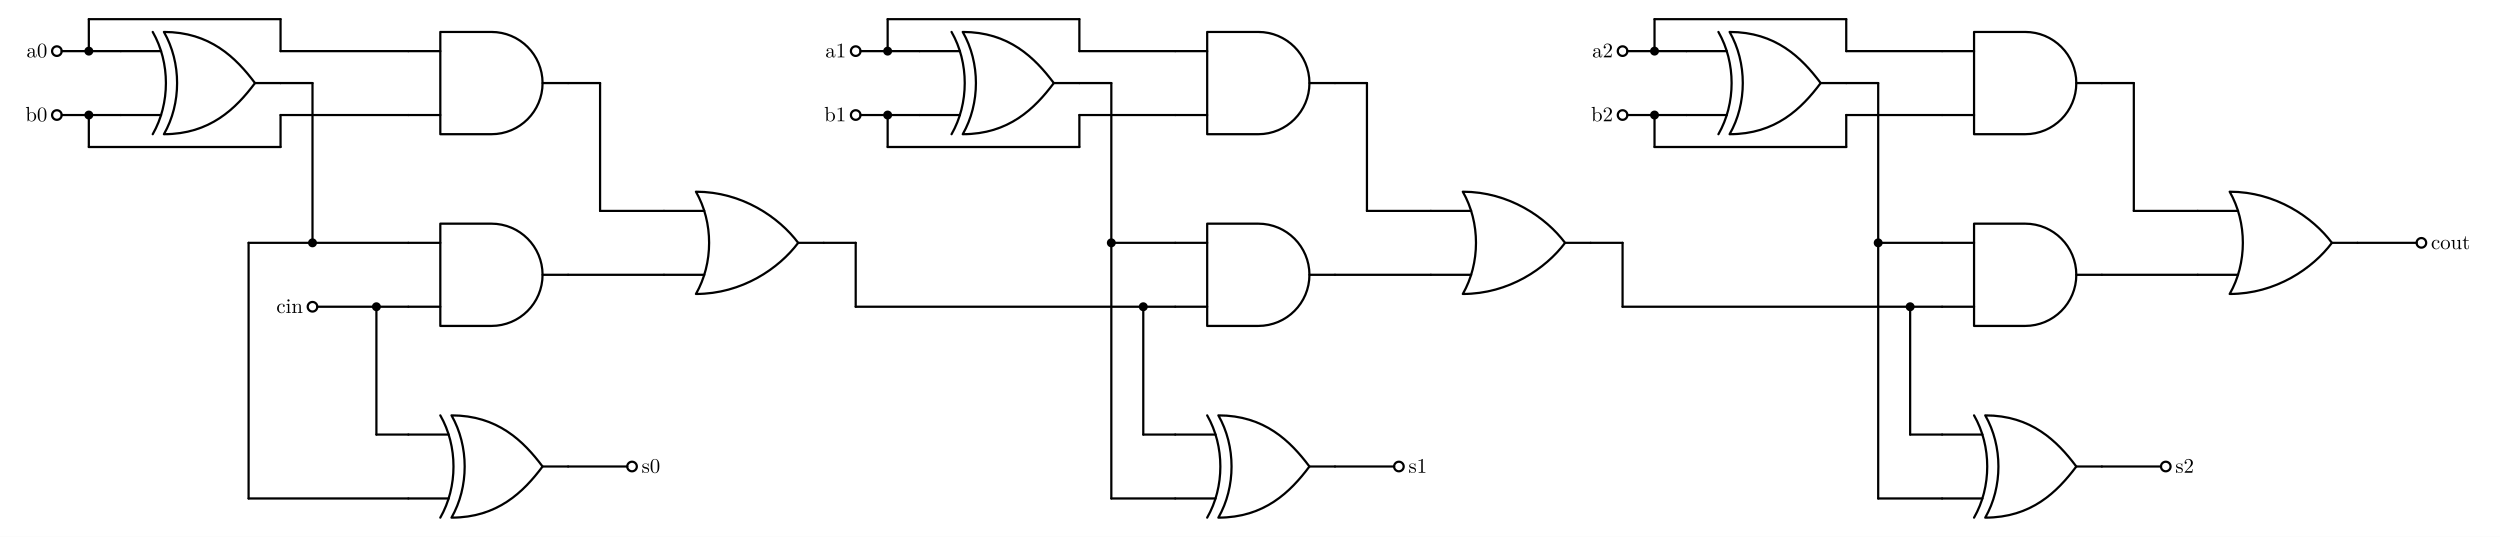
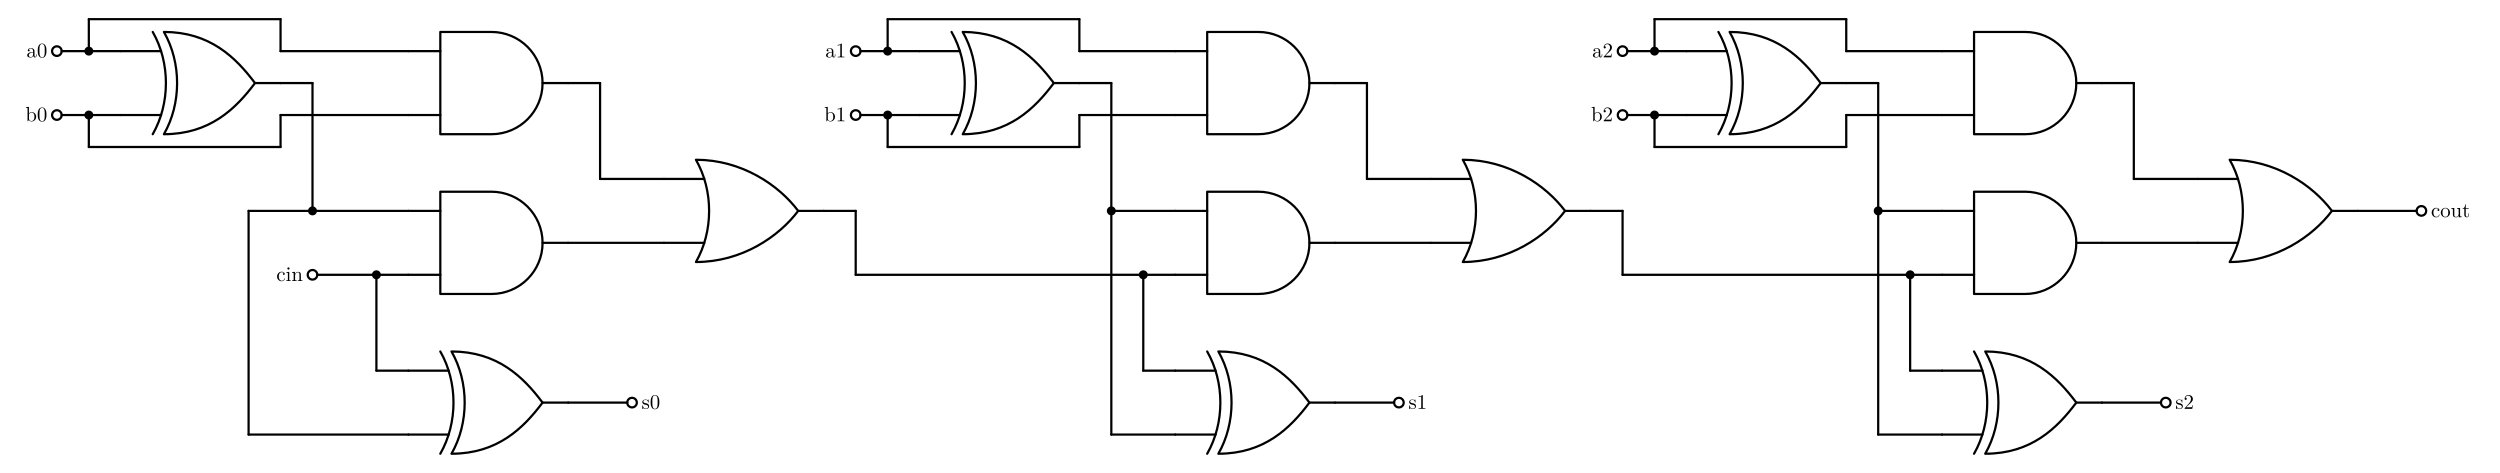
- <svg xmlns="http://www.w3.org/2000/svg" width="1564.8" height="336" viewBox="0 0 1564.8 336" font-family="'Latin Modern Roman', 'CMU Serif', 'Times New Roman', serif" font-size="13">
+ <svg xmlns="http://www.w3.org/2000/svg" width="1564.8" height="296" viewBox="0 0 1564.8 296" font-family="'Latin Modern Roman', 'CMU Serif', 'Times New Roman', serif" font-size="13">
  <rect width="100%" height="100%" fill="white" />
  <g stroke="black" stroke-width="1.4" fill="none" stroke-linecap="round" stroke-linejoin="round">
    <path d="M102.6,20 C131.4,20 147.6,36 159.6,52 C147.6,68 131.4,84 102.6,84 C113.6,64.8 113.6,39.2 102.6,20 Z" />
    <path d="M95.6,20 C106.6,39.2 106.6,64.8 95.6,84" />
    <polyline points="75.6,32 100.822,32" />
    <polyline points="75.6,72 100.822,72" />
    <polyline points="159.6,52 175.6,52" />
-     <path d="M282.6,260 C311.4,260 327.6,276 339.6,292 C327.6,308 311.4,324 282.6,324 C293.6,304.8 293.6,279.2 282.6,260 Z" />
-     <path d="M275.6,260 C286.6,279.2 286.6,304.8 275.6,324" />
+     <path d="M282.6,220 C311.4,220 327.6,236 339.6,252 C327.6,268 311.4,284 282.6,284 C293.6,264.8 293.6,239.2 282.6,220 Z" />
+     <path d="M275.6,220 C286.6,239.2 286.6,264.8 275.6,284" />
+     <polyline points="255.6,232 280.822,232" />
    <polyline points="255.6,272 280.822,272" />
-     <polyline points="255.6,312 280.822,312" />
-     <polyline points="339.6,292 355.6,292" />
+     <polyline points="339.6,252 355.6,252" />
    <path d="M275.6,84 C275.6,84 275.6,20 275.6,20 C275.6,20 307.6,20 307.6,20 C325.274,20 339.6,34.326 339.6,52 C339.6,69.674 325.274,84 307.6,84 C307.6,84 275.6,84 275.6,84 Z" />
    <polyline points="255.6,32 275.6,32" />
    <polyline points="255.6,72 275.6,72" />
    <polyline points="339.6,52 355.6,52" />
-     <path d="M275.6,204 C275.6,204 275.6,140 275.6,140 C275.6,140 307.6,140 307.6,140 C325.274,140 339.6,154.326 339.6,172 C339.6,189.674 325.274,204 307.6,204 C307.6,204 275.6,204 275.6,204 Z" />
-     <polyline points="255.6,152 275.6,152" />
-     <polyline points="255.6,192 275.6,192" />
-     <polyline points="339.6,172 355.6,172" />
-     <path d="M435.6,120 C464.4,120 487.6,136 499.6,152 C487.6,168 464.4,184 435.6,184 C446.6,164.8 446.6,139.2 435.6,120 Z" />
-     <polyline points="415.6,132 440.822,132" />
-     <polyline points="415.6,172 440.822,172" />
-     <polyline points="499.6,152 515.6,152" />
+     <path d="M275.6,184 C275.6,184 275.6,120 275.6,120 C275.6,120 307.6,120 307.6,120 C325.274,120 339.6,134.326 339.6,152 C339.6,169.674 325.274,184 307.6,184 C307.6,184 275.6,184 275.6,184 Z" />
+     <polyline points="255.6,132 275.6,132" />
+     <polyline points="255.6,172 275.6,172" />
+     <polyline points="339.6,152 355.6,152" />
+     <path d="M435.6,100 C464.4,100 487.6,116 499.6,132 C487.6,148 464.4,164 435.6,164 C446.6,144.8 446.6,119.2 435.6,100 Z" />
+     <polyline points="415.6,112 440.822,112" />
+     <polyline points="415.6,152 440.822,152" />
+     <polyline points="499.6,132 515.6,132" />
    <path d="M602.6,20 C631.4,20 647.6,36 659.6,52 C647.6,68 631.4,84 602.6,84 C613.6,64.8 613.6,39.2 602.6,20 Z" />
    <path d="M595.6,20 C606.6,39.2 606.6,64.8 595.6,84" />
    <polyline points="575.6,32 600.822,32" />
    <polyline points="575.6,72 600.822,72" />
    <polyline points="659.6,52 675.6,52" />
-     <path d="M762.6,260 C791.4,260 807.6,276 819.6,292 C807.6,308 791.4,324 762.6,324 C773.6,304.8 773.6,279.2 762.6,260 Z" />
-     <path d="M755.6,260 C766.6,279.2 766.6,304.8 755.6,324" />
+     <path d="M762.6,220 C791.4,220 807.6,236 819.6,252 C807.6,268 791.4,284 762.6,284 C773.6,264.8 773.6,239.2 762.6,220 Z" />
+     <path d="M755.6,220 C766.6,239.2 766.6,264.8 755.6,284" />
+     <polyline points="735.6,232 760.822,232" />
    <polyline points="735.6,272 760.822,272" />
-     <polyline points="735.6,312 760.822,312" />
-     <polyline points="819.6,292 835.6,292" />
+     <polyline points="819.6,252 835.6,252" />
    <path d="M755.6,84 C755.6,84 755.6,20 755.6,20 C755.6,20 787.6,20 787.6,20 C805.274,20 819.6,34.326 819.6,52 C819.6,69.674 805.274,84 787.6,84 C787.6,84 755.6,84 755.6,84 Z" />
    <polyline points="735.6,32 755.6,32" />
    <polyline points="735.6,72 755.6,72" />
    <polyline points="819.6,52 835.6,52" />
-     <path d="M755.6,204 C755.6,204 755.6,140 755.6,140 C755.6,140 787.6,140 787.6,140 C805.274,140 819.6,154.326 819.6,172 C819.6,189.674 805.274,204 787.6,204 C787.6,204 755.6,204 755.6,204 Z" />
-     <polyline points="735.6,152 755.6,152" />
-     <polyline points="735.6,192 755.6,192" />
-     <polyline points="819.6,172 835.6,172" />
-     <path d="M915.6,120 C944.4,120 967.6,136 979.6,152 C967.6,168 944.4,184 915.6,184 C926.6,164.8 926.6,139.2 915.6,120 Z" />
-     <polyline points="895.6,132 920.822,132" />
-     <polyline points="895.6,172 920.822,172" />
-     <polyline points="979.6,152 995.6,152" />
+     <path d="M755.6,184 C755.6,184 755.6,120 755.6,120 C755.6,120 787.6,120 787.6,120 C805.274,120 819.6,134.326 819.6,152 C819.6,169.674 805.274,184 787.6,184 C787.6,184 755.6,184 755.6,184 Z" />
+     <polyline points="735.6,132 755.6,132" />
+     <polyline points="735.6,172 755.6,172" />
+     <polyline points="819.6,152 835.6,152" />
+     <path d="M915.6,100 C944.4,100 967.6,116 979.6,132 C967.6,148 944.4,164 915.6,164 C926.6,144.8 926.6,119.2 915.6,100 Z" />
+     <polyline points="895.6,112 920.822,112" />
+     <polyline points="895.6,152 920.822,152" />
+     <polyline points="979.6,132 995.6,132" />
    <path d="M1082.6,20 C1111.4,20 1127.6,36 1139.6,52 C1127.6,68 1111.4,84 1082.6,84 C1093.6,64.8 1093.6,39.2 1082.6,20 Z" />
    <path d="M1075.6,20 C1086.6,39.2 1086.6,64.8 1075.6,84" />
    <polyline points="1055.6,32 1080.822,32" />
    <polyline points="1055.6,72 1080.822,72" />
    <polyline points="1139.6,52 1155.6,52" />
-     <path d="M1242.6,260 C1271.4,260 1287.6,276 1299.6,292 C1287.6,308 1271.4,324 1242.6,324 C1253.6,304.8 1253.6,279.2 1242.6,260 Z" />
-     <path d="M1235.6,260 C1246.6,279.2 1246.6,304.8 1235.6,324" />
+     <path d="M1242.6,220 C1271.4,220 1287.6,236 1299.6,252 C1287.6,268 1271.4,284 1242.6,284 C1253.6,264.8 1253.6,239.2 1242.6,220 Z" />
+     <path d="M1235.6,220 C1246.6,239.2 1246.6,264.8 1235.6,284" />
+     <polyline points="1215.6,232 1240.822,232" />
    <polyline points="1215.6,272 1240.822,272" />
-     <polyline points="1215.6,312 1240.822,312" />
-     <polyline points="1299.6,292 1315.6,292" />
+     <polyline points="1299.6,252 1315.6,252" />
    <path d="M1235.6,84 C1235.6,84 1235.6,20 1235.6,20 C1235.6,20 1267.6,20 1267.6,20 C1285.274,20 1299.6,34.326 1299.6,52 C1299.6,69.674 1285.274,84 1267.6,84 C1267.6,84 1235.6,84 1235.6,84 Z" />
    <polyline points="1215.6,32 1235.6,32" />
    <polyline points="1215.6,72 1235.6,72" />
    <polyline points="1299.6,52 1315.6,52" />
-     <path d="M1235.6,204 C1235.6,204 1235.6,140 1235.6,140 C1235.6,140 1267.6,140 1267.6,140 C1285.274,140 1299.6,154.326 1299.6,172 C1299.6,189.674 1285.274,204 1267.6,204 C1267.6,204 1235.6,204 1235.6,204 Z" />
-     <polyline points="1215.6,152 1235.6,152" />
-     <polyline points="1215.6,192 1235.6,192" />
-     <polyline points="1299.6,172 1315.6,172" />
-     <path d="M1395.6,120 C1424.4,120 1447.6,136 1459.6,152 C1447.6,168 1424.4,184 1395.6,184 C1406.6,164.8 1406.6,139.2 1395.6,120 Z" />
-     <polyline points="1375.6,132 1400.822,132" />
-     <polyline points="1375.6,172 1400.822,172" />
-     <polyline points="1459.6,152 1475.6,152" />
+     <path d="M1235.6,184 C1235.6,184 1235.6,120 1235.6,120 C1235.6,120 1267.6,120 1267.6,120 C1285.274,120 1299.6,134.326 1299.6,152 C1299.6,169.674 1285.274,184 1267.6,184 C1267.6,184 1235.6,184 1235.6,184 Z" />
+     <polyline points="1215.6,132 1235.6,132" />
+     <polyline points="1215.6,172 1235.6,172" />
+     <polyline points="1299.6,152 1315.6,152" />
+     <path d="M1395.6,100 C1424.4,100 1447.6,116 1459.6,132 C1447.6,148 1424.4,164 1395.6,164 C1406.6,144.8 1406.6,119.2 1395.6,100 Z" />
+     <polyline points="1375.6,112 1400.822,112" />
+     <polyline points="1375.6,152 1400.822,152" />
+     <polyline points="1459.6,132 1475.6,132" />
    <circle cx="35.6" cy="32" r="3" />
    <circle cx="35.6" cy="72" r="3" />
    <circle cx="535.6" cy="32" r="3" />
    <circle cx="535.6" cy="72" r="3" />
    <circle cx="1015.6" cy="32" r="3" />
    <circle cx="1015.6" cy="72" r="3" />
-     <circle cx="195.6" cy="192" r="3" />
-     <circle cx="395.6" cy="292" r="3" />
-     <circle cx="875.6" cy="292" r="3" />
-     <circle cx="1355.6" cy="292" r="3" />
-     <circle cx="1515.6" cy="152" r="3" />
-     <polyline points="355.6,292 392.6,292" />
-     <polyline points="835.6,292 872.6,292" />
-     <polyline points="1315.6,292 1352.6,292" />
-     <polyline points="1475.6,152 1512.6,152" />
-     <polyline points="355.6,172 415.6,172" />
-     <polyline points="835.6,172 895.6,172" />
-     <polyline points="1315.6,172 1375.6,172" />
-     <polyline points="198.6,192 255.6,192" />
-     <polyline points="235.6,272 255.6,272" />
-     <polyline points="235.6,192 235.6,272" />
-     <circle cx="235.6" cy="192" r="2.8" fill="black" stroke="none" />
-     <polyline points="375.6,132 415.6,132" />
+     <circle cx="195.6" cy="172" r="3" />
+     <circle cx="395.6" cy="252" r="3" />
+     <circle cx="875.6" cy="252" r="3" />
+     <circle cx="1355.6" cy="252" r="3" />
+     <circle cx="1515.6" cy="132" r="3" />
+     <polyline points="355.6,252 392.6,252" />
+     <polyline points="835.6,252 872.6,252" />
+     <polyline points="1315.6,252 1352.6,252" />
+     <polyline points="1475.6,132 1512.6,132" />
+     <polyline points="355.6,152 415.6,152" />
+     <polyline points="835.6,152 895.6,152" />
+     <polyline points="1315.6,152 1375.6,152" />
+     <polyline points="198.6,172 255.6,172" />
+     <polyline points="235.6,232 255.6,232" />
+     <polyline points="235.6,172 235.6,232" />
+     <circle cx="235.6" cy="172" r="2.8" fill="black" stroke="none" />
+     <polyline points="375.6,112 415.6,112" />
    <polyline points="355.6,52 375.6,52" />
-     <polyline points="375.6,52 375.6,132" />
-     <polyline points="855.6,132 895.6,132" />
+     <polyline points="375.6,52 375.6,112" />
+     <polyline points="855.6,112 895.6,112" />
    <polyline points="835.6,52 855.6,52" />
-     <polyline points="855.6,52 855.6,132" />
-     <polyline points="1335.6,132 1375.6,132" />
+     <polyline points="855.6,52 855.6,112" />
+     <polyline points="1335.6,112 1375.6,112" />
    <polyline points="1315.6,52 1335.6,52" />
-     <polyline points="1335.6,52 1335.6,132" />
+     <polyline points="1335.6,52 1335.6,112" />
    <polyline points="538.6,32 575.6,32" />
    <polyline points="675.6,32 735.6,32" />
    <polyline points="555.6,12 675.6,12" />
    <polyline points="675.6,12 675.6,32" />
    <polyline points="555.6,12 555.6,32" />
    <circle cx="555.6" cy="32" r="2.8" fill="black" stroke="none" />
    <polyline points="538.6,72 575.6,72" />
    <polyline points="675.6,72 735.6,72" />
    <polyline points="555.6,92 675.6,92" />
    <polyline points="675.6,72 675.6,92" />
    <polyline points="555.6,72 555.6,92" />
    <circle cx="555.6" cy="72" r="2.8" fill="black" stroke="none" />
    <polyline points="1018.6,32 1055.6,32" />
    <polyline points="1155.6,32 1215.6,32" />
    <polyline points="1035.6,12 1155.6,12" />
    <polyline points="1155.6,12 1155.6,32" />
    <polyline points="1035.6,12 1035.6,32" />
    <circle cx="1035.6" cy="32" r="2.8" fill="black" stroke="none" />
    <polyline points="1018.6,72 1055.6,72" />
    <polyline points="1155.6,72 1215.6,72" />
    <polyline points="1035.6,92 1155.6,92" />
    <polyline points="1155.6,72 1155.6,92" />
    <polyline points="1035.6,72 1035.6,92" />
    <circle cx="1035.6" cy="72" r="2.8" fill="black" stroke="none" />
    <polyline points="38.6,32 75.6,32" />
    <polyline points="175.6,32 255.6,32" />
    <polyline points="55.6,12 175.6,12" />
    <polyline points="175.6,12 175.6,32" />
    <polyline points="55.6,12 55.6,32" />
    <circle cx="55.6" cy="32" r="2.8" fill="black" stroke="none" />
    <polyline points="38.6,72 75.6,72" />
    <polyline points="175.6,72 255.6,72" />
    <polyline points="55.6,92 175.6,92" />
    <polyline points="175.6,72 175.6,92" />
    <polyline points="55.6,72 55.6,92" />
    <circle cx="55.6" cy="72" r="2.8" fill="black" stroke="none" />
-     <polyline points="695.6,152 735.6,152" />
+     <polyline points="695.6,132 735.6,132" />
    <polyline points="675.6,52 695.6,52" />
-     <polyline points="695.6,312 735.6,312" />
-     <polyline points="695.6,52 695.6,312" />
-     <circle cx="695.6" cy="152" r="2.8" fill="black" stroke="none" />
-     <polyline points="1175.6,152 1215.6,152" />
+     <polyline points="695.6,272 735.6,272" />
+     <polyline points="695.6,52 695.6,272" />
+     <circle cx="695.6" cy="132" r="2.8" fill="black" stroke="none" />
+     <polyline points="1175.6,132 1215.6,132" />
    <polyline points="1155.6,52 1175.6,52" />
-     <polyline points="1175.6,312 1215.6,312" />
-     <polyline points="1175.6,52 1175.6,312" />
-     <circle cx="1175.6" cy="152" r="2.8" fill="black" stroke="none" />
-     <polyline points="155.6,152 255.6,152" />
+     <polyline points="1175.6,272 1215.6,272" />
+     <polyline points="1175.6,52 1175.6,272" />
+     <circle cx="1175.6" cy="132" r="2.8" fill="black" stroke="none" />
+     <polyline points="155.6,132 255.6,132" />
    <polyline points="175.6,52 195.6,52" />
-     <polyline points="155.6,312 255.6,312" />
-     <polyline points="195.6,52 195.6,152" />
-     <polyline points="155.6,152 155.6,312" />
-     <circle cx="195.6" cy="152" r="2.8" fill="black" stroke="none" />
-     <polyline points="535.6,192 735.6,192" />
-     <polyline points="515.6,152 535.6,152" />
-     <polyline points="715.6,272 735.6,272" />
-     <polyline points="535.6,152 535.6,192" />
-     <polyline points="715.6,192 715.6,272" />
-     <circle cx="715.6" cy="192" r="2.8" fill="black" stroke="none" />
-     <polyline points="1015.6,192 1215.6,192" />
-     <polyline points="995.6,152 1015.6,152" />
-     <polyline points="1195.6,272 1215.6,272" />
-     <polyline points="1015.6,152 1015.6,192" />
-     <polyline points="1195.6,192 1195.6,272" />
-     <circle cx="1195.6" cy="192" r="2.8" fill="black" stroke="none" />
+     <polyline points="155.6,272 255.6,272" />
+     <polyline points="195.6,52 195.6,132" />
+     <polyline points="155.6,132 155.6,272" />
+     <circle cx="195.6" cy="132" r="2.8" fill="black" stroke="none" />
+     <polyline points="535.6,172 735.6,172" />
+     <polyline points="515.6,132 535.6,132" />
+     <polyline points="715.6,232 735.6,232" />
+     <polyline points="535.6,132 535.6,172" />
+     <polyline points="715.6,172 715.6,232" />
+     <circle cx="715.6" cy="172" r="2.8" fill="black" stroke="none" />
+     <polyline points="1015.6,172 1215.6,172" />
+     <polyline points="995.6,132 1015.6,132" />
+     <polyline points="1195.6,232 1215.6,232" />
+     <polyline points="1015.6,132 1015.6,172" />
+     <polyline points="1195.6,172 1195.6,232" />
+     <circle cx="1195.6" cy="172" r="2.8" fill="black" stroke="none" />
  </g>
  <text x="29.6" y="35.9" text-anchor="end" fill="black" stroke="none">
    <tspan>a0</tspan>
  </text>
  <text x="29.6" y="75.9" text-anchor="end" fill="black" stroke="none">
    <tspan>b0</tspan>
  </text>
  <text x="529.6" y="35.9" text-anchor="end" fill="black" stroke="none">
    <tspan>a1</tspan>
  </text>
  <text x="529.6" y="75.9" text-anchor="end" fill="black" stroke="none">
    <tspan>b1</tspan>
  </text>
  <text x="1009.6" y="35.9" text-anchor="end" fill="black" stroke="none">
    <tspan>a2</tspan>
  </text>
  <text x="1009.6" y="75.9" text-anchor="end" fill="black" stroke="none">
    <tspan>b2</tspan>
  </text>
-   <text x="189.6" y="195.9" text-anchor="end" fill="black" stroke="none">
+   <text x="189.6" y="175.9" text-anchor="end" fill="black" stroke="none">
    <tspan>cin</tspan>
  </text>
-   <text x="401.6" y="295.9" text-anchor="start" fill="black" stroke="none">
+   <text x="401.6" y="255.9" text-anchor="start" fill="black" stroke="none">
    <tspan>s0</tspan>
  </text>
-   <text x="881.6" y="295.9" text-anchor="start" fill="black" stroke="none">
+   <text x="881.6" y="255.9" text-anchor="start" fill="black" stroke="none">
    <tspan>s1</tspan>
  </text>
-   <text x="1361.6" y="295.9" text-anchor="start" fill="black" stroke="none">
+   <text x="1361.6" y="255.9" text-anchor="start" fill="black" stroke="none">
    <tspan>s2</tspan>
  </text>
-   <text x="1521.6" y="155.9" text-anchor="start" fill="black" stroke="none">
+   <text x="1521.6" y="135.9" text-anchor="start" fill="black" stroke="none">
    <tspan>cout</tspan>
  </text>
</svg>
